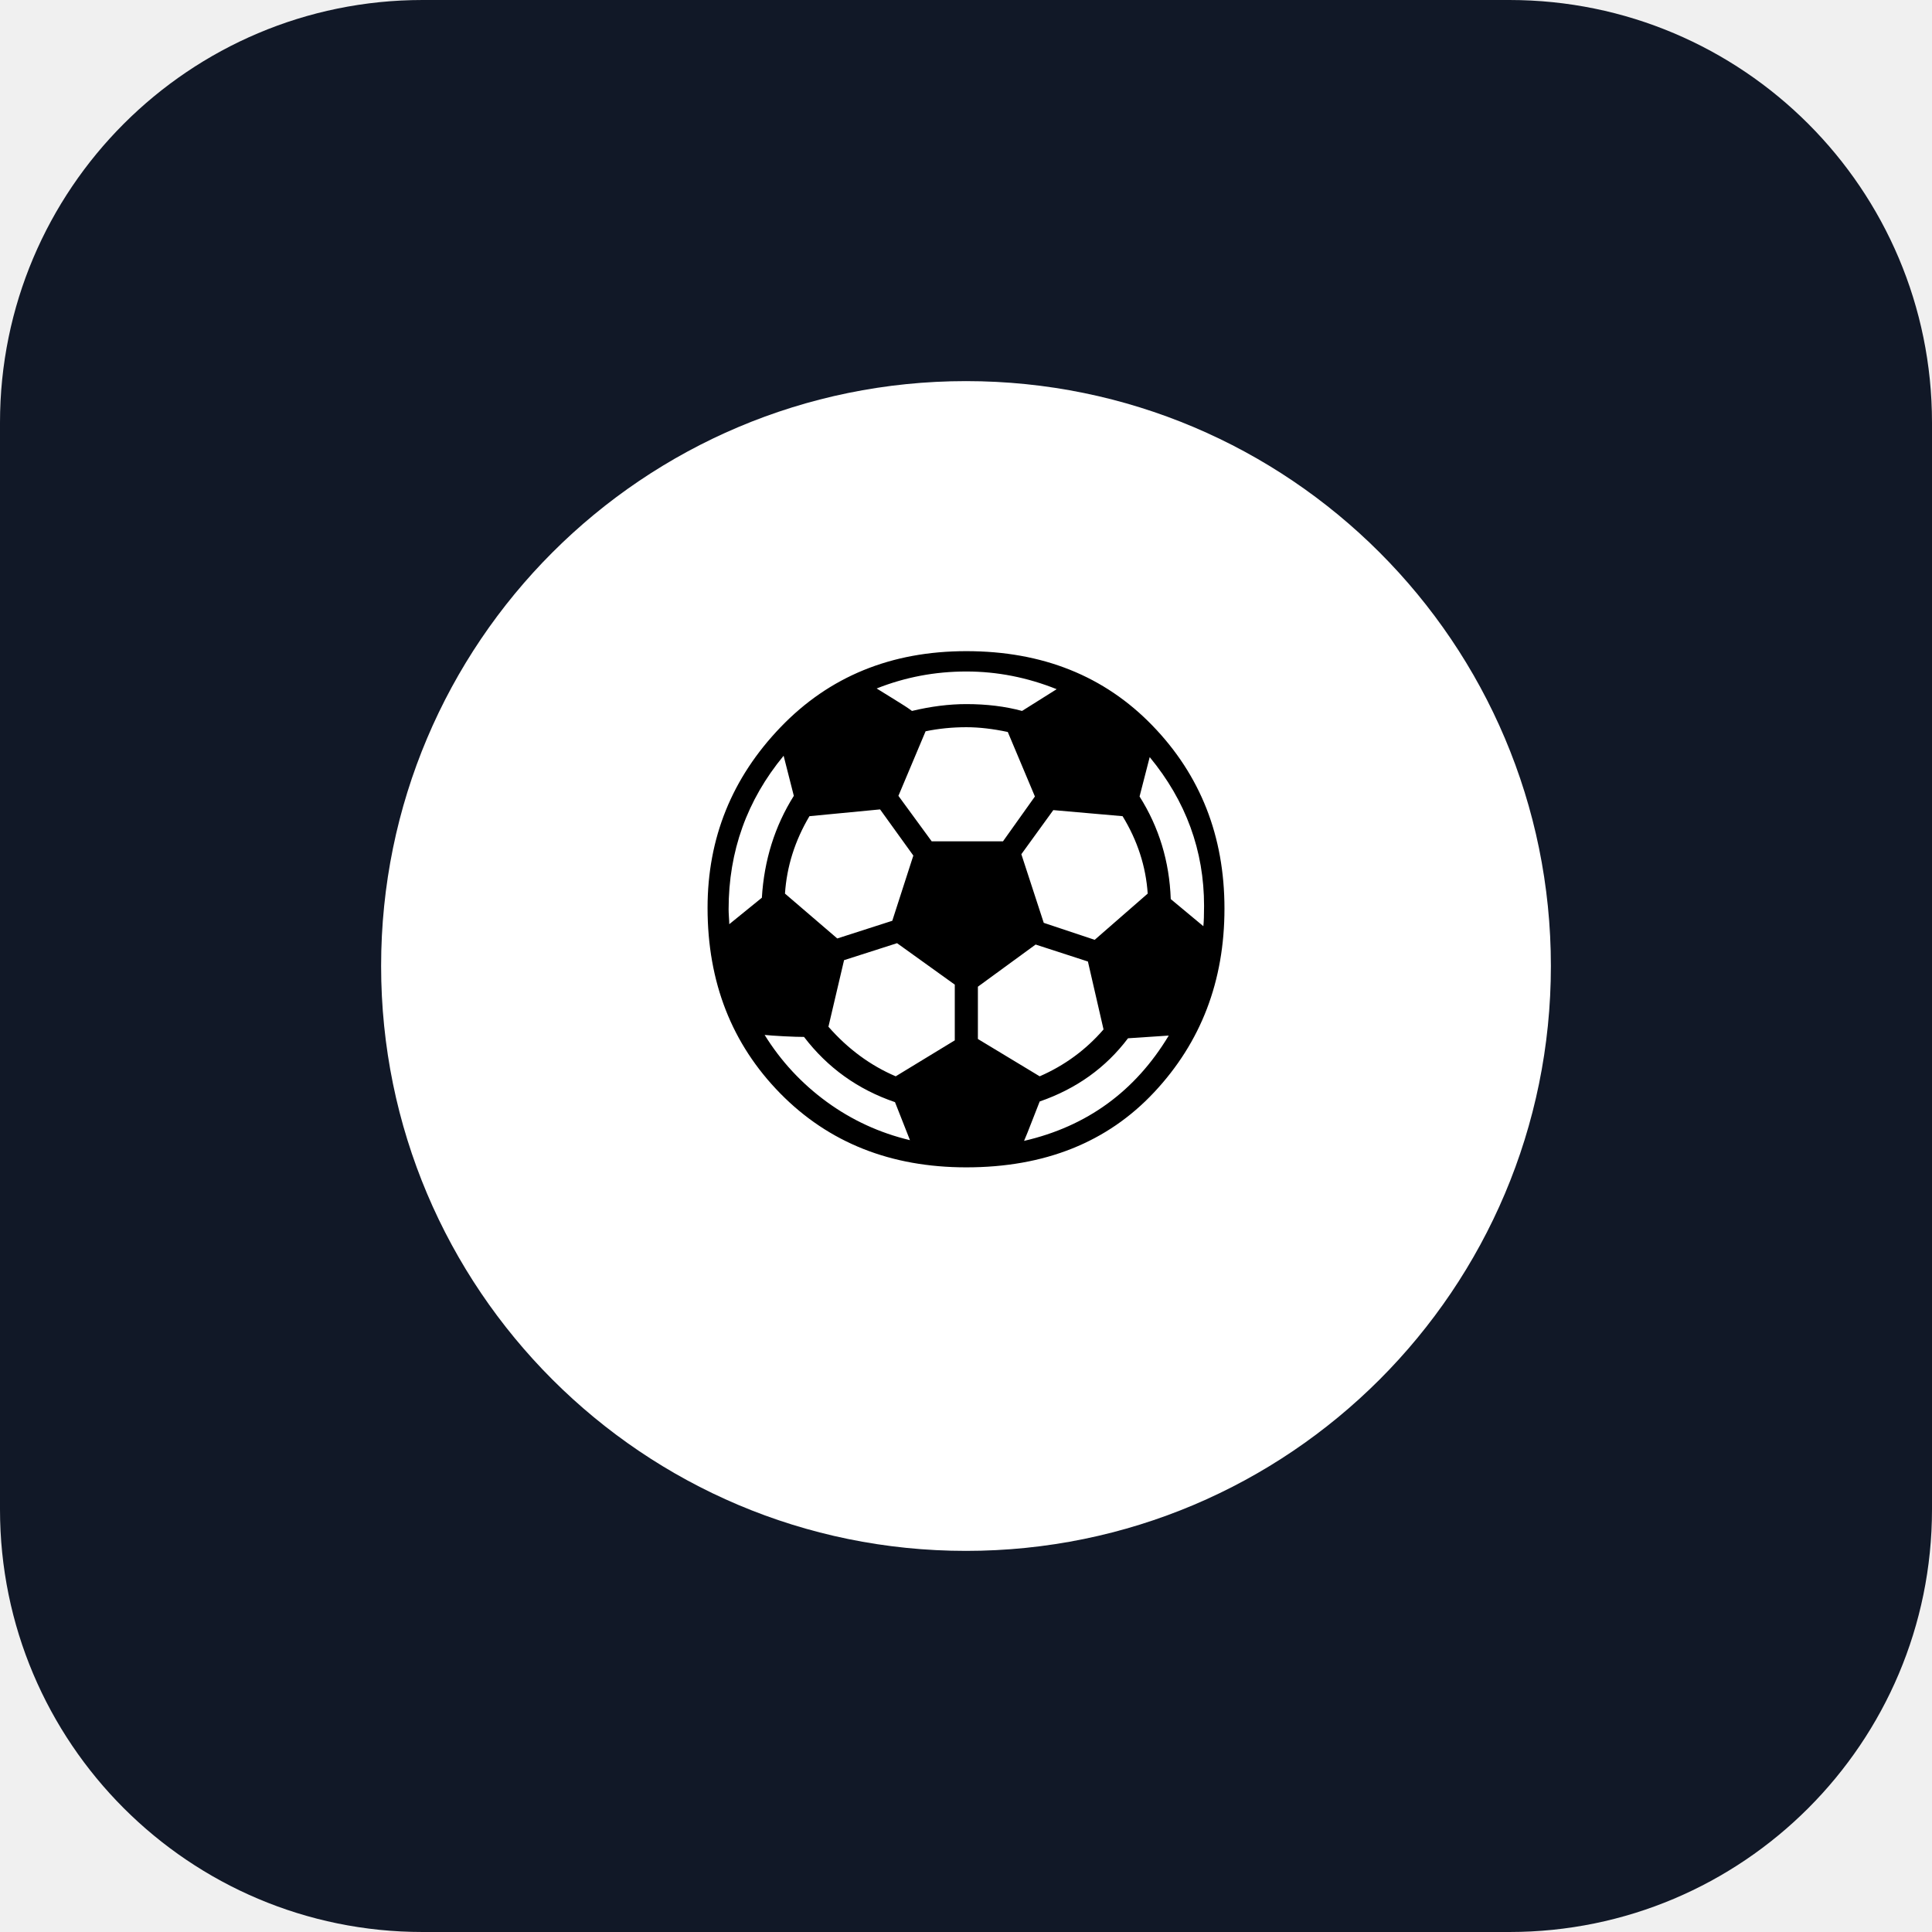
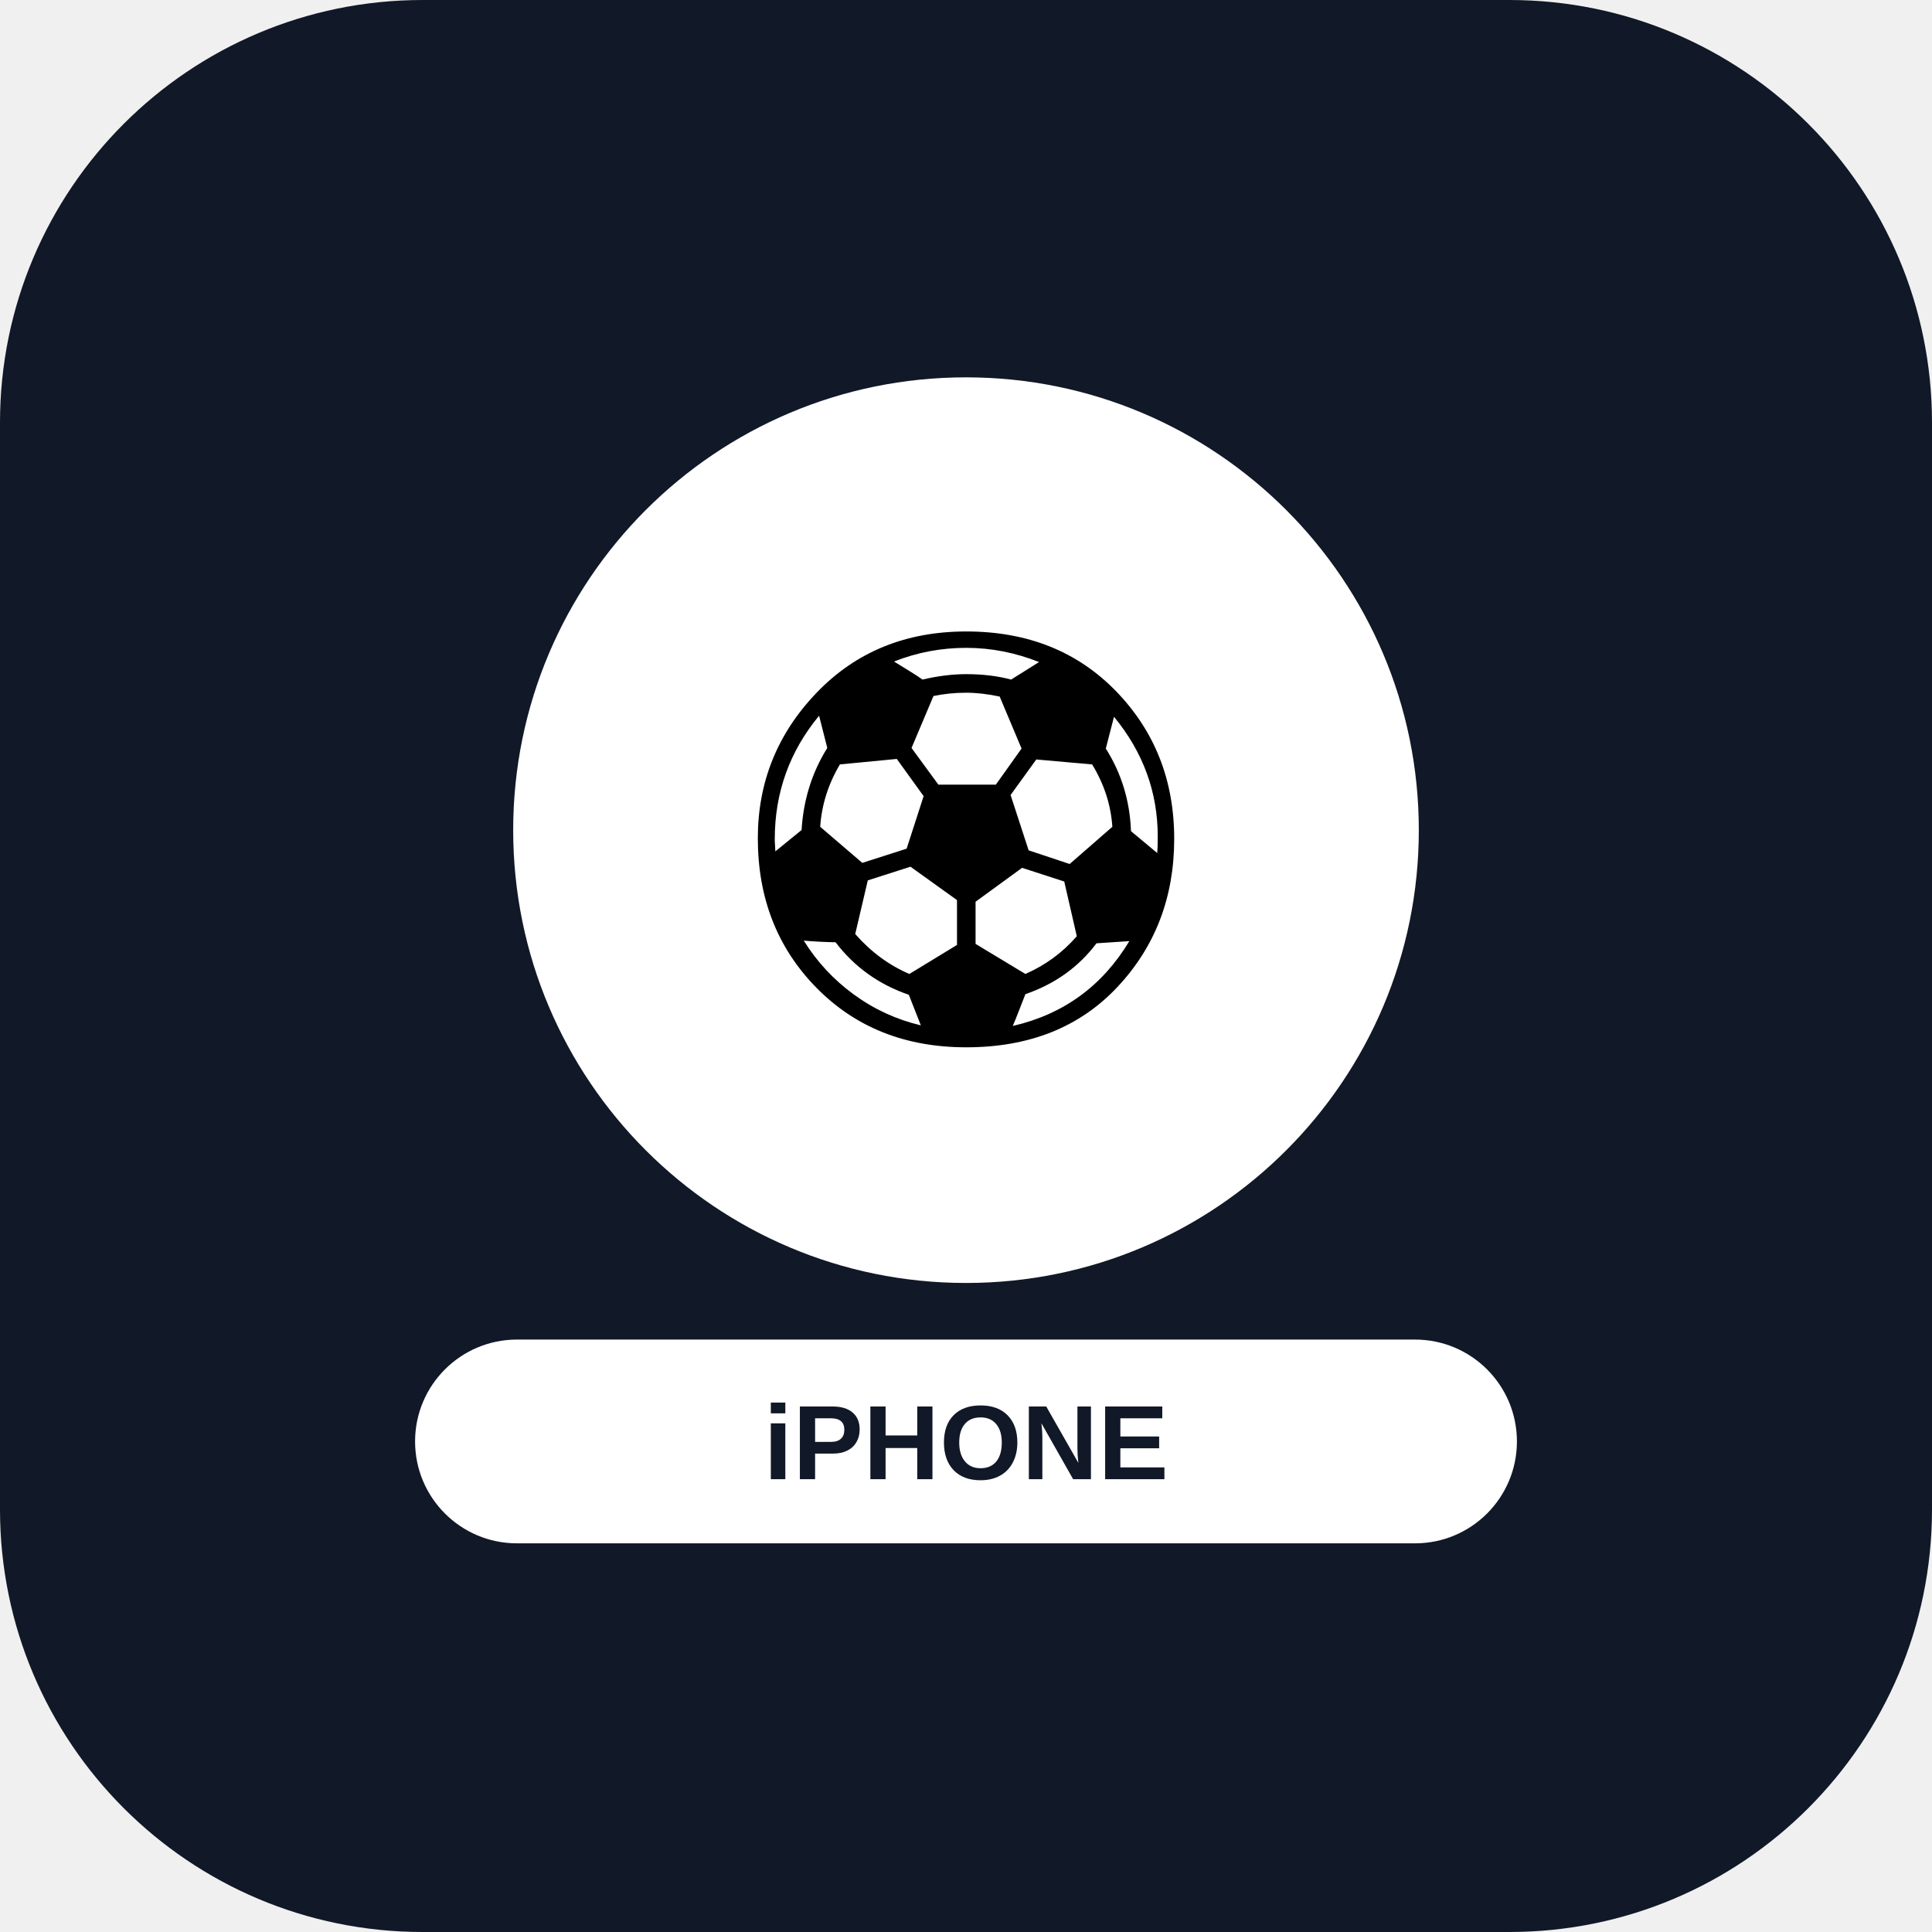
<svg xmlns="http://www.w3.org/2000/svg" viewBox="0 0 512 512">
  <rect width="512" height="512" rx="112" fill="#111827" />
-   <circle cx="256" cy="256" r="155" fill="#fff" />
-   <text x="256" y="300" text-anchor="middle" font-size="180">⚽</text>
+   <circle cx="256" cy="220" r="120" fill="#fff" />
+   <text x="256" y="270" text-anchor="middle" font-size="145">⚽</text>
+   <rect x="110" y="355" width="292" height="54" rx="27" fill="#fff" />
+   <text x="256" y="392" text-anchor="middle" font-size="28" font-family="Arial" font-weight="700" fill="#111827">iPHONE</text>
</svg>
